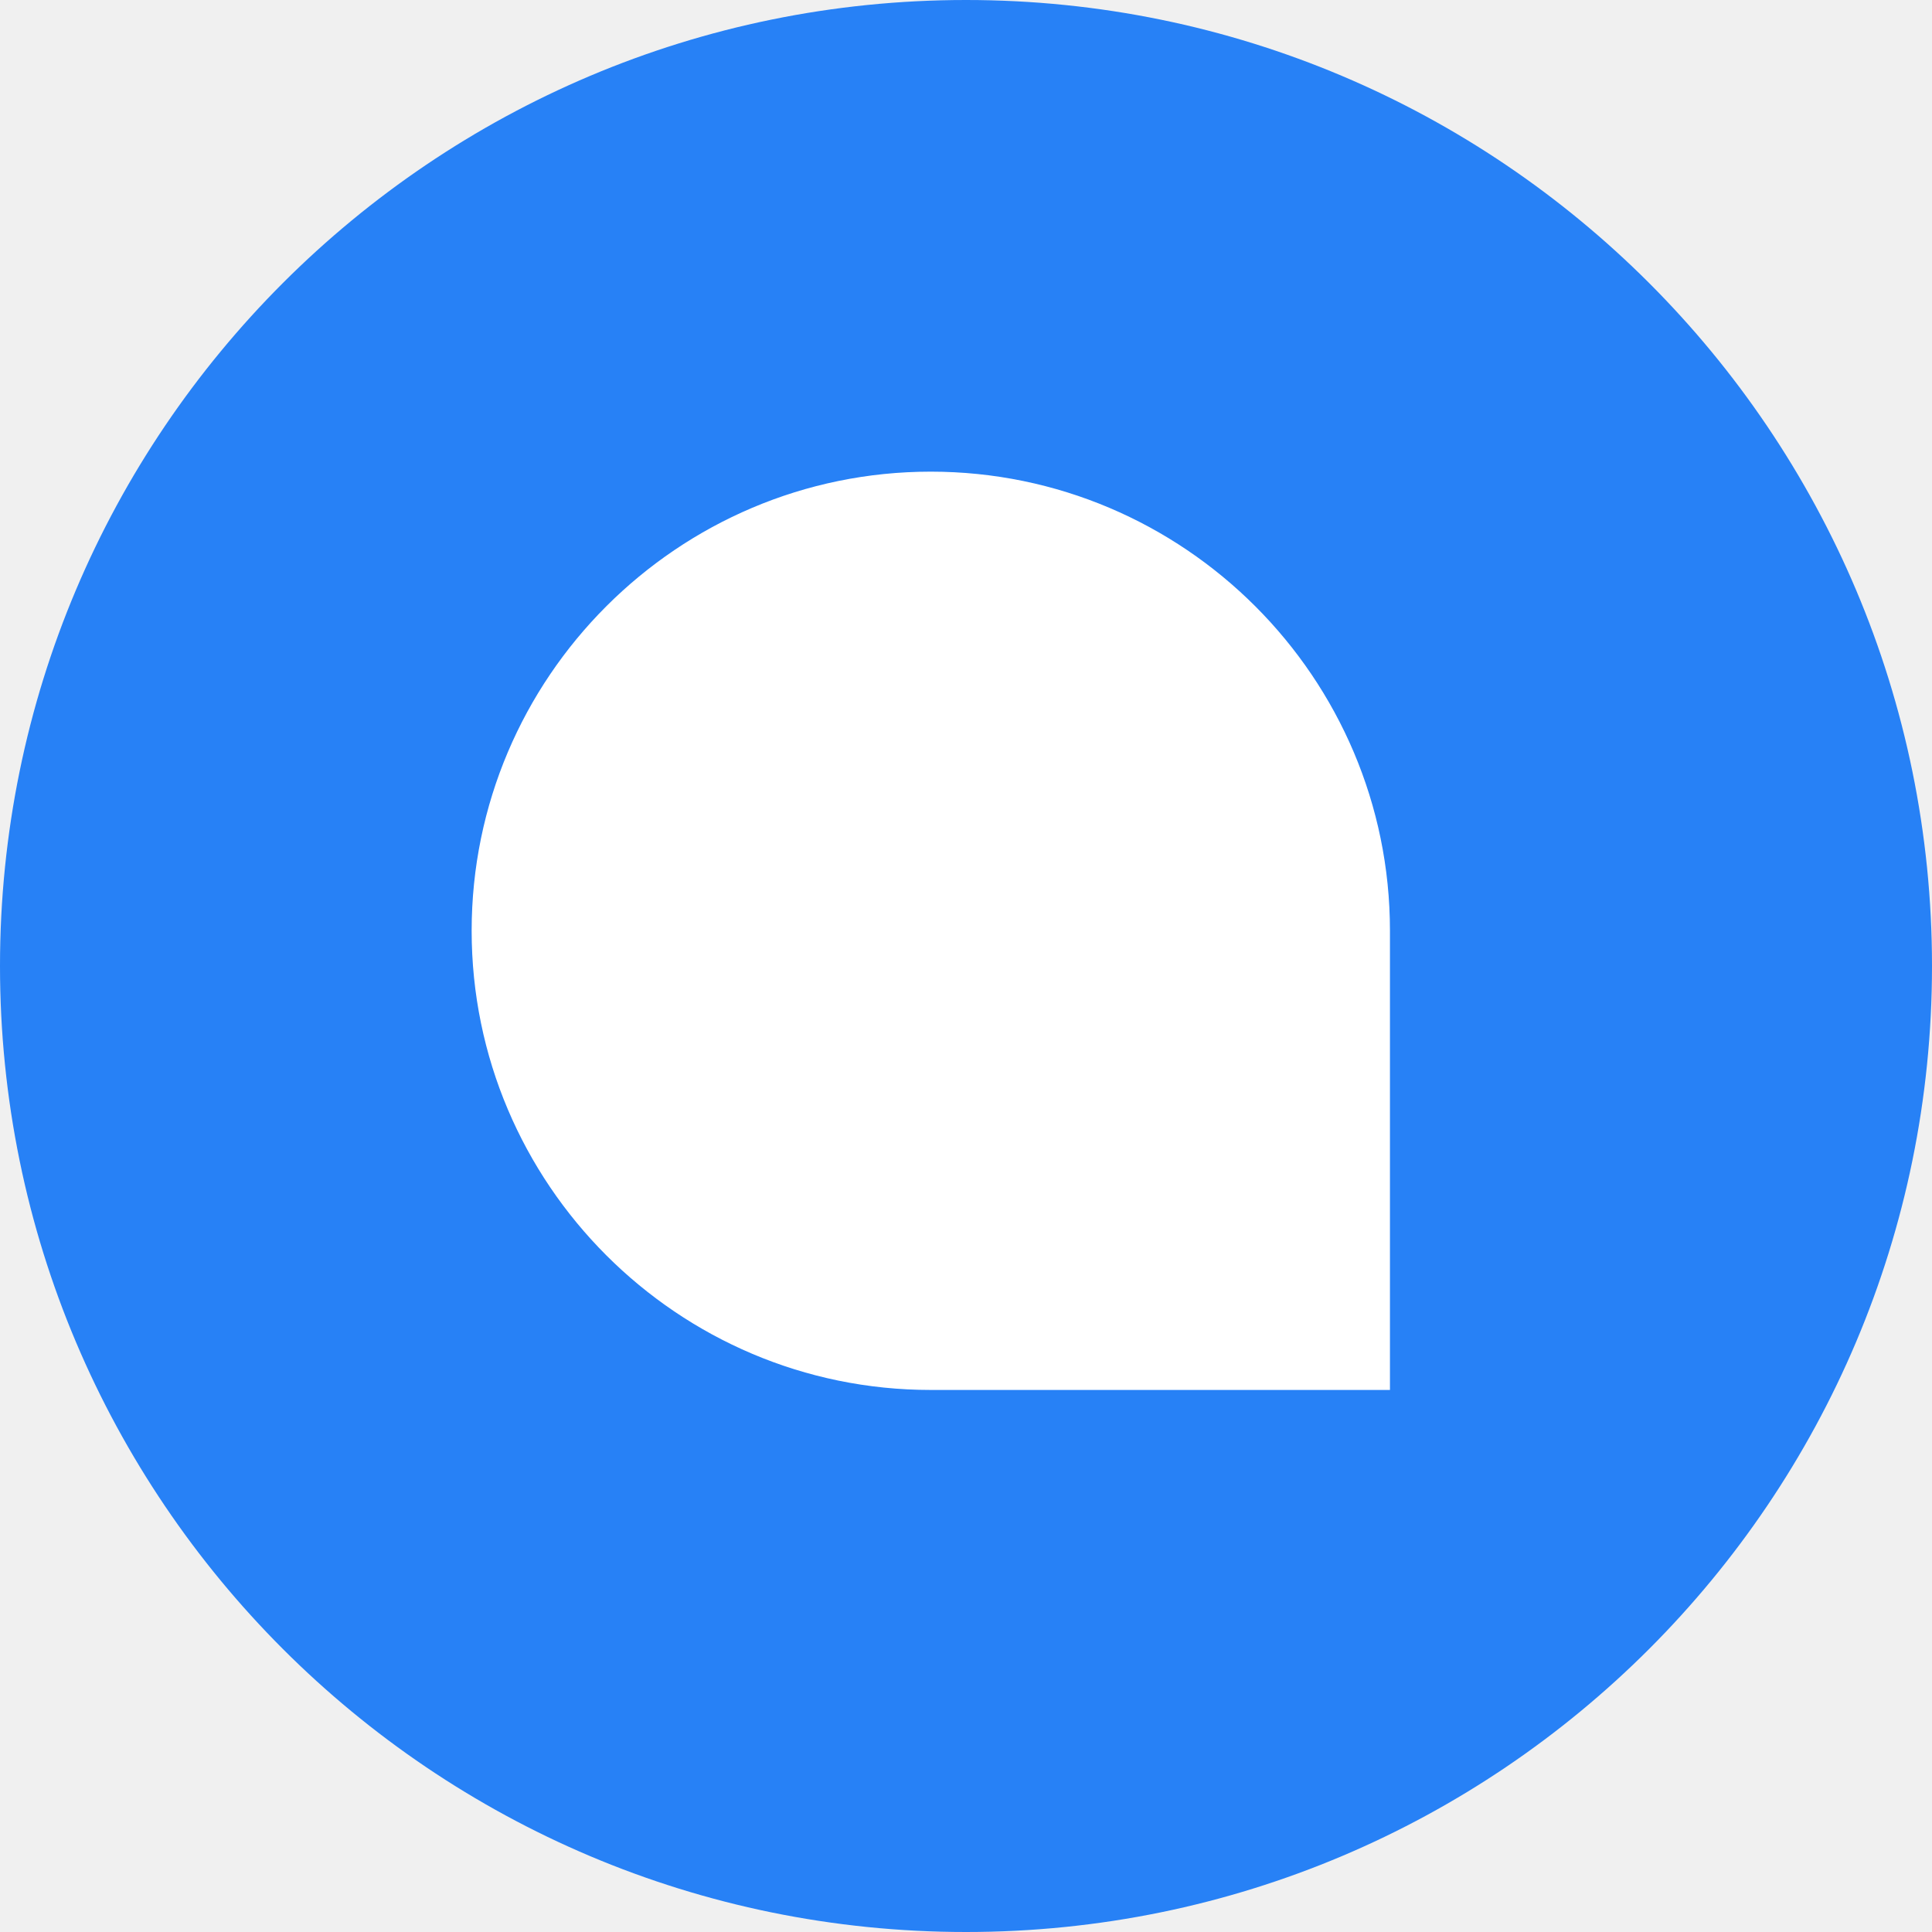
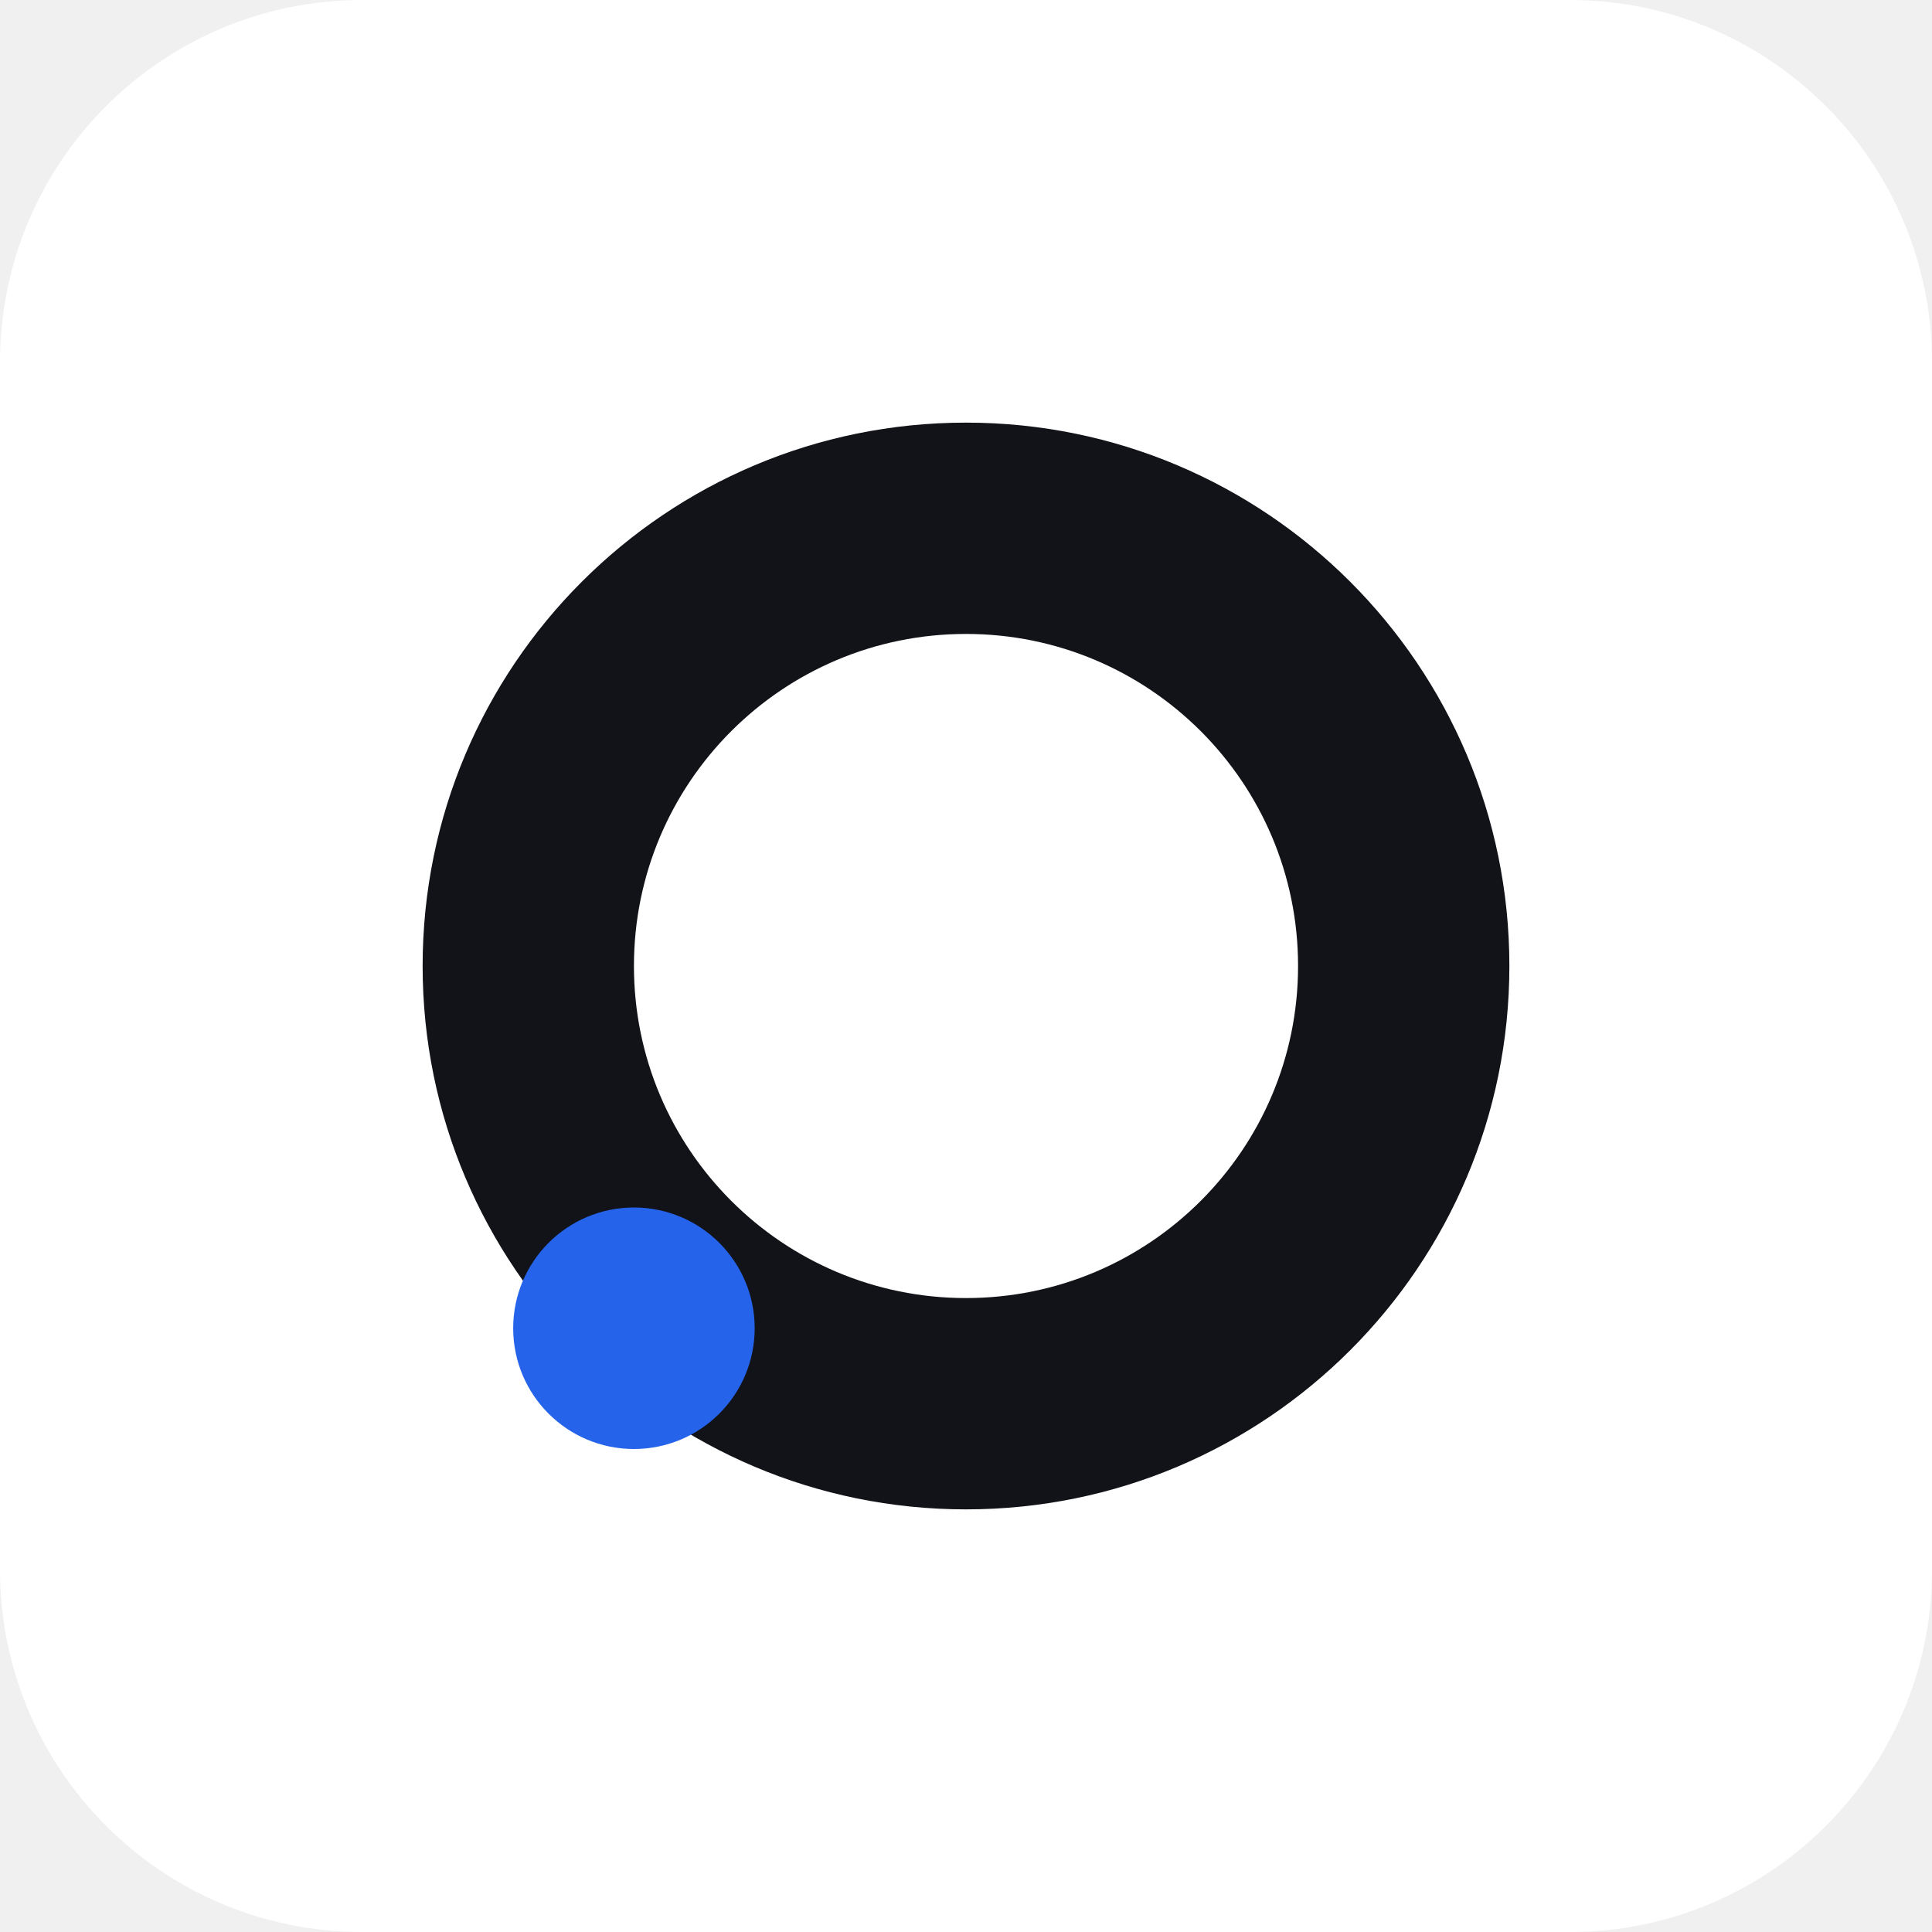
- <svg xmlns="http://www.w3.org/2000/svg" width="16" height="16" viewBox="0 0 16 16" fill="none">
-   <g clip-path="url(#woot-logo-clip-2342424e23u32098)">
-     <path d="M8 16C12.418 16 16 12.418 16 8C16 3.582 12.418 0 8 0C3.582 0 0 3.582 0 8C0 12.418 3.582 16 8 16Z" fill="#2781F6" />
-     <path d="M11.417 11.417H7.708C5.664 11.417 4 9.753 4 7.708C4 5.664 5.664 4 7.708 4C9.753 4 11.417 5.664 11.417 7.708V11.417Z" fill="white" stroke="white" stroke-width="0.188" />
-   </g>
-   <defs>
-     <clipPath id="woot-logo-clip-2342424e23u32098">
-       <rect width="16" height="16" fill="white" />
-     </clipPath>
-   </defs>
+ <svg xmlns="http://www.w3.org/2000/svg" viewBox="0 0 32 32">
+   <rect width="32" height="32" rx="6" fill="#ffffff" />
+   <path d="M16 7a9 9 0 1 1 0 18a9 9 0 0 1 0-18Zm0 3.5a5.5 5.5 0 1 0 0 11a5.5 5.5 0 0 0 0-11Z" fill="#111318" />
+   <circle cx="10.5" cy="22" r="2" fill="#2563eb" />
</svg>
